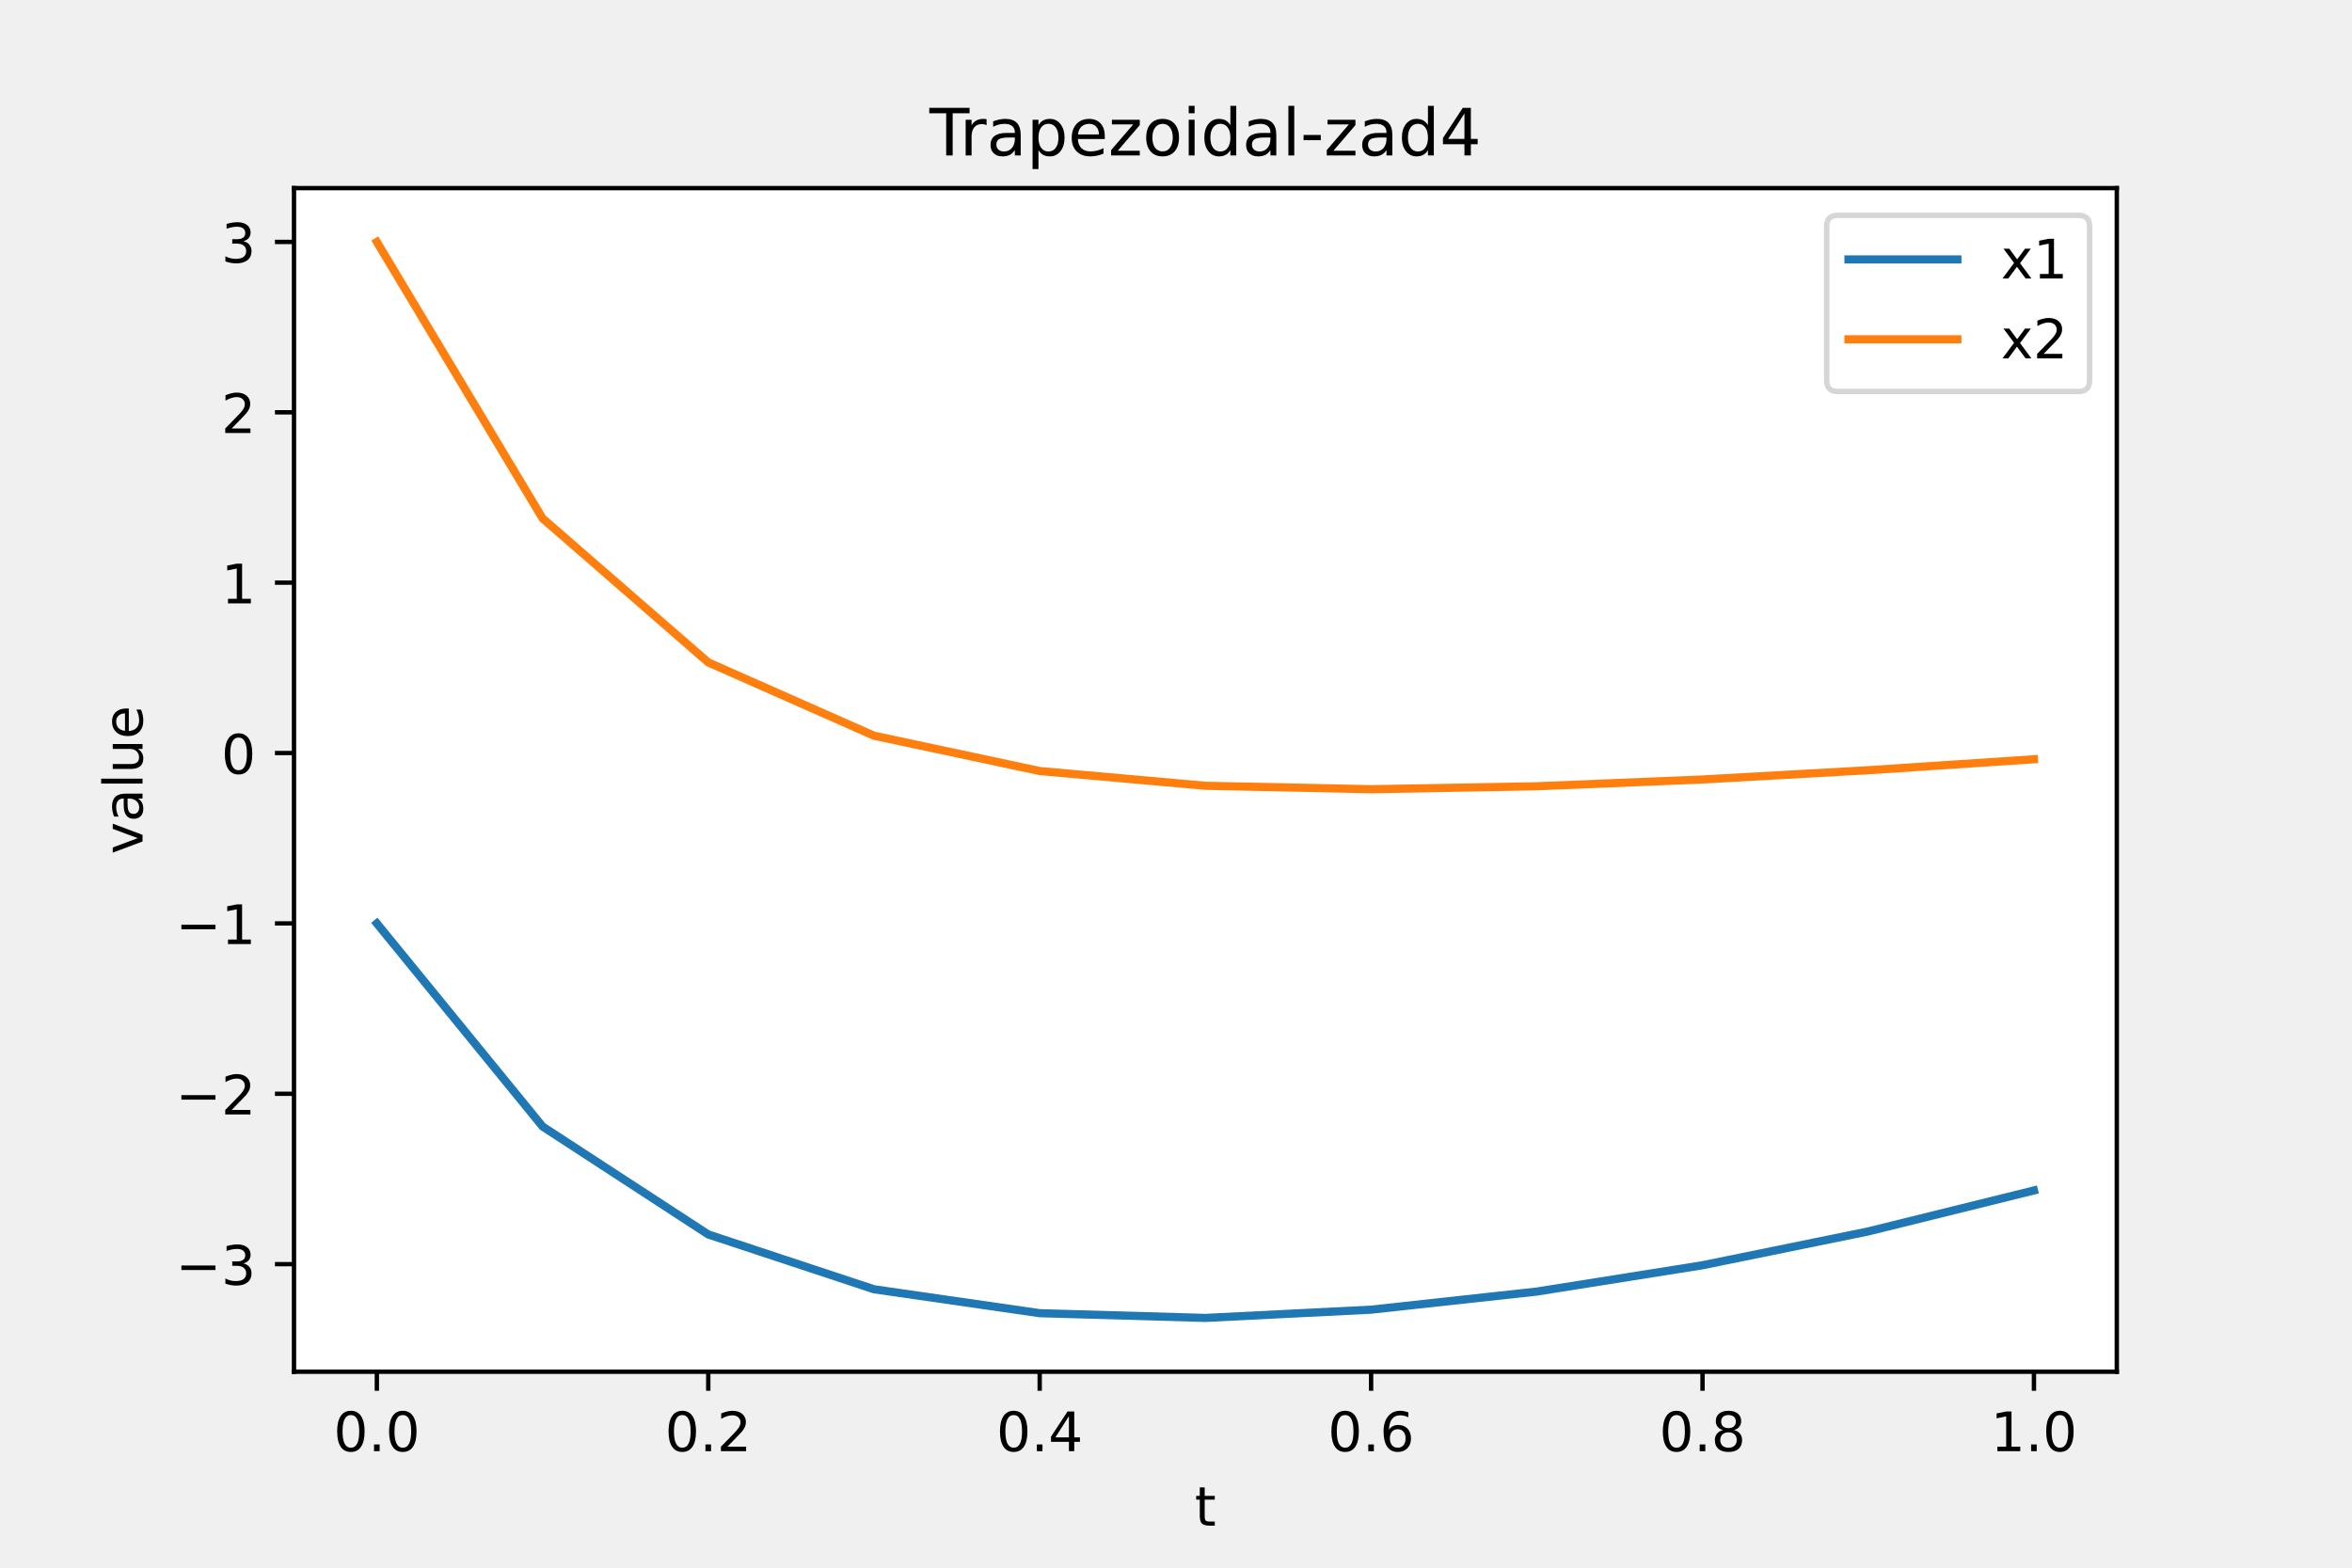
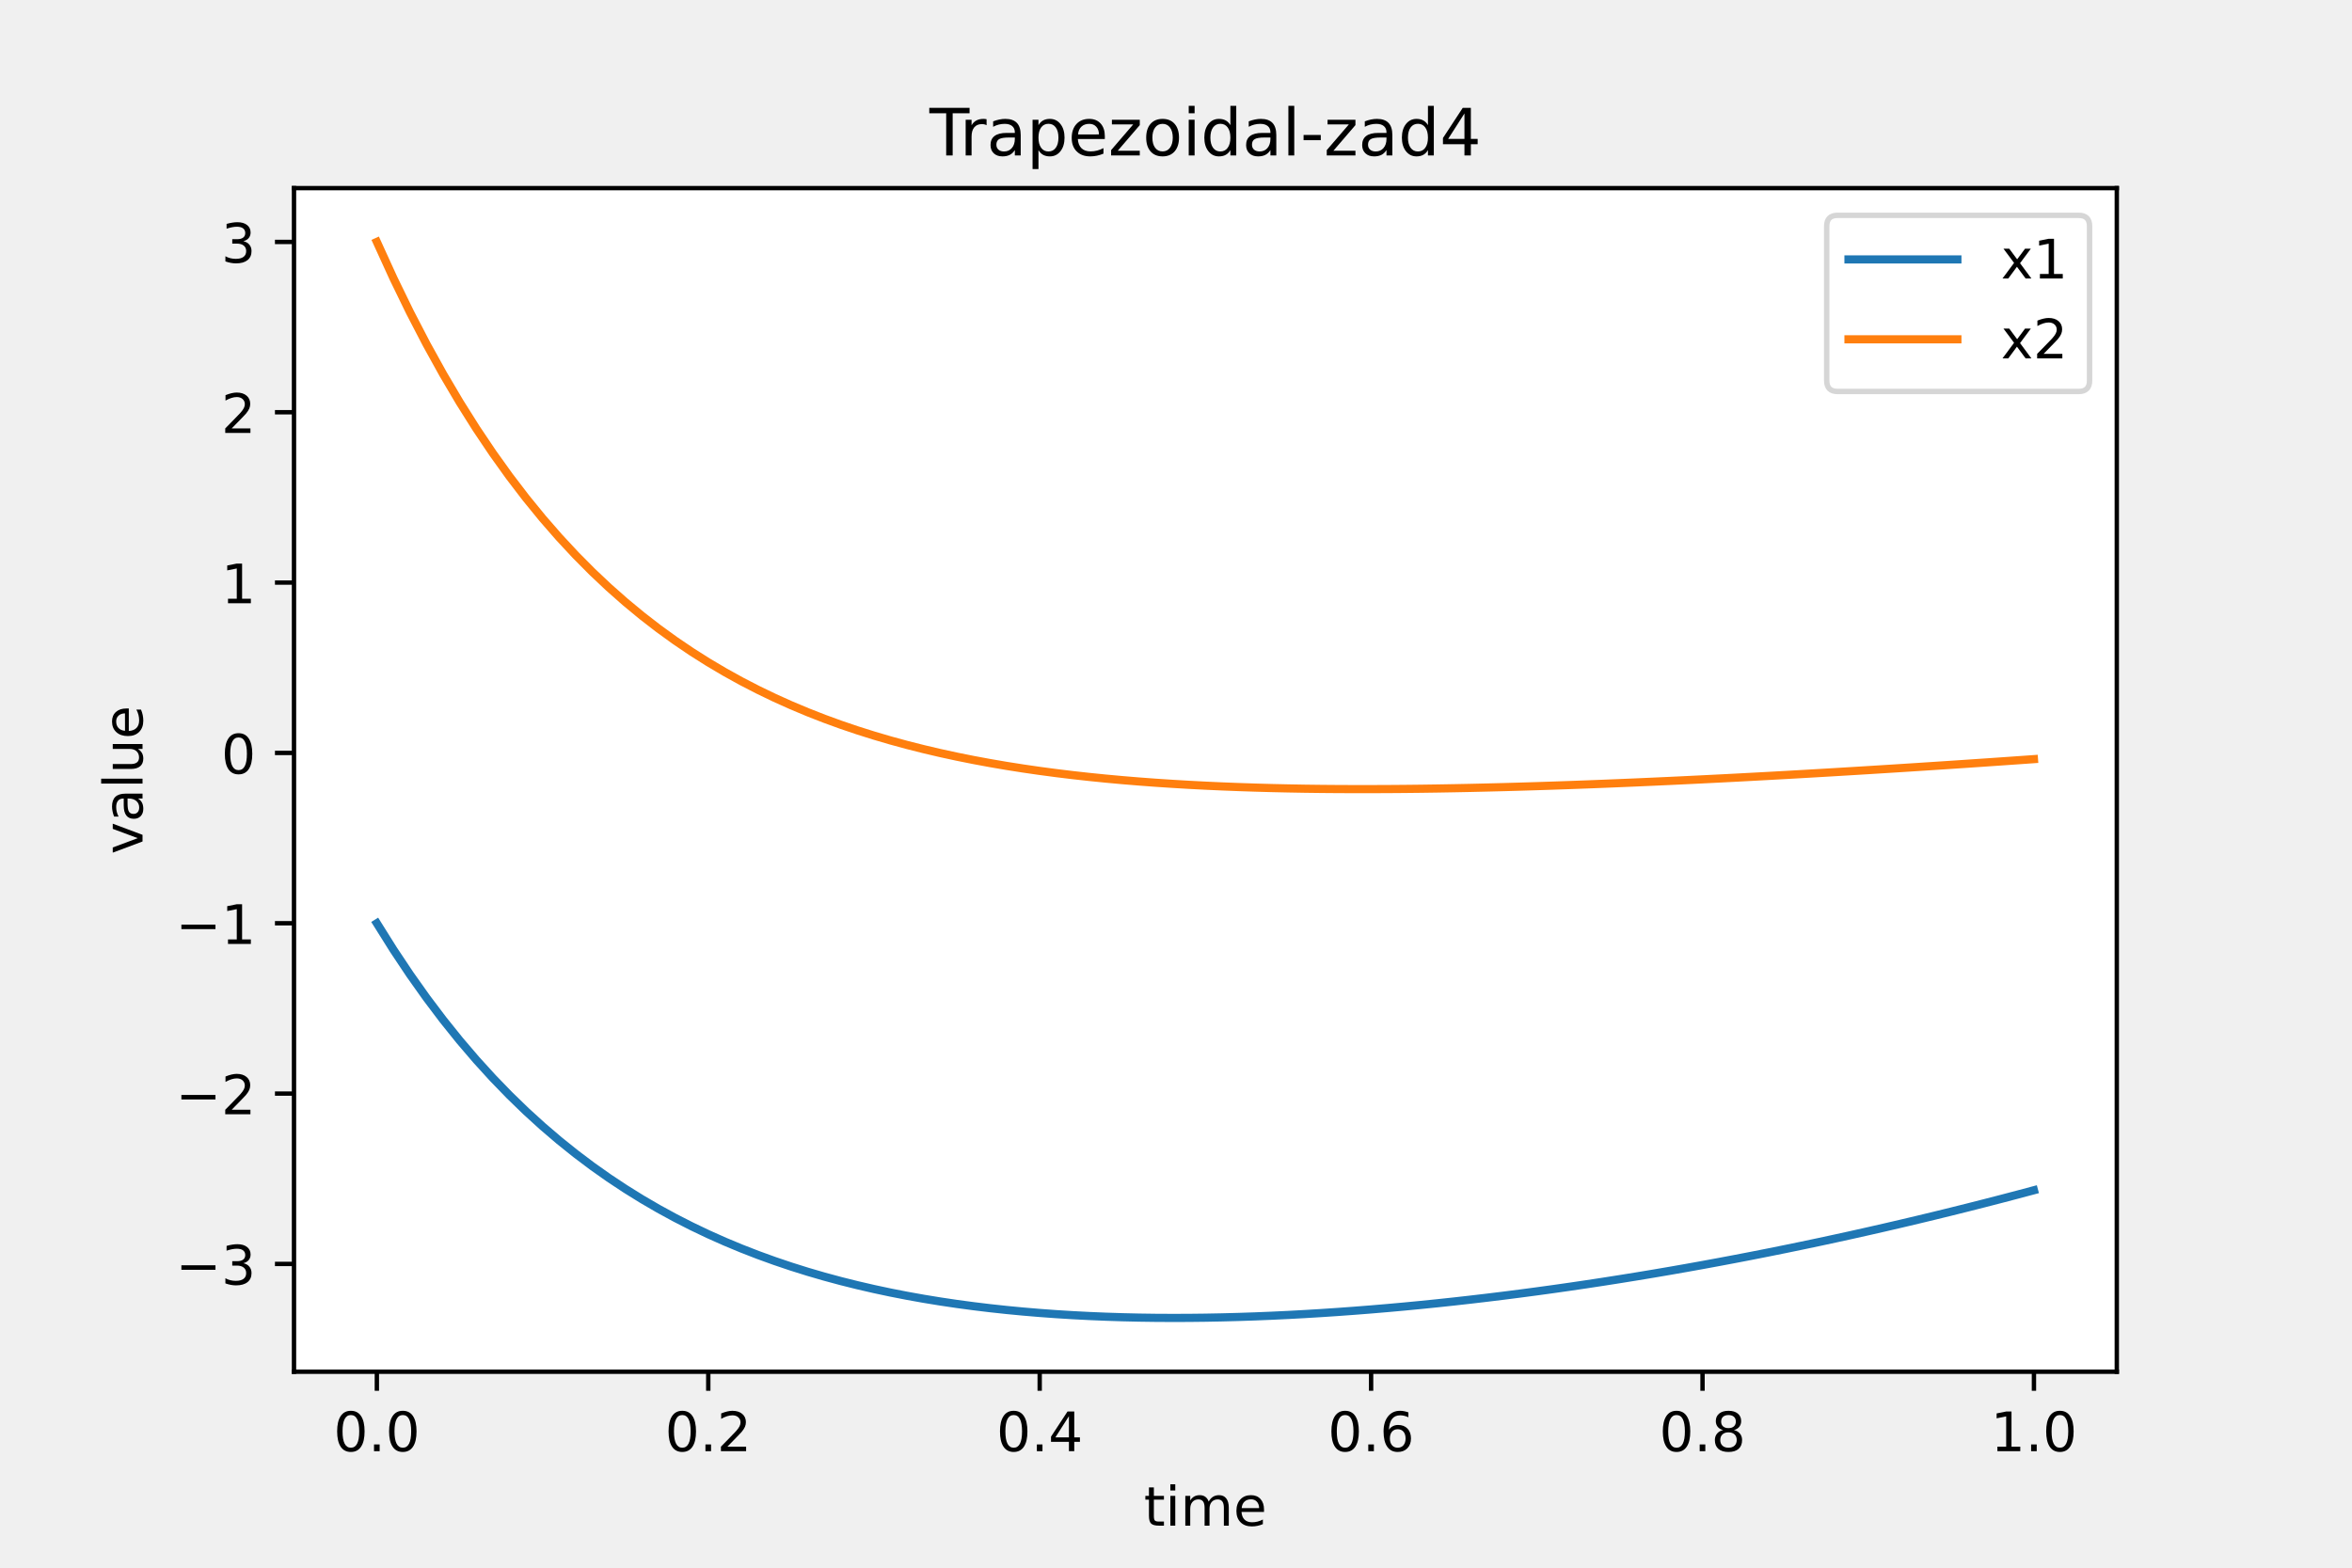
<svg xmlns="http://www.w3.org/2000/svg" xmlns:xlink="http://www.w3.org/1999/xlink" height="288pt" version="1.1" viewBox="0 0 432 288" width="432pt">
  <defs>
    <style type="text/css">*{stroke-linecap:butt;stroke-linejoin:round;}</style>
  </defs>
  <g id="figure_1">
    <g id="patch_1">
      <path d="M 0 288  L 432 288  L 432 0  L 0 0  z " style="fill:none;" />
    </g>
    <g id="axes_1">
      <g id="patch_2">
        <path d="M 54 252  L 388.8 252  L 388.8 34.56  L 54 34.56  z " style="fill:#ffffff;" />
      </g>
      <g id="matplotlib.axis_1">
        <g id="xtick_1">
          <g id="line2d_1">
            <defs>
-               <path d="M 0 0  L 0 3.5  " id="med9ed75538" style="stroke:#000000;stroke-width:0.8;" />
-             </defs>
-             <g>
-               <use style="stroke:#000000;stroke-width:0.8;" x="69.218" xlink:href="#med9ed75538" y="252" />
+               <path d="M 0 0  L 0 3.5  " id="m90cf6b0302" style="stroke:#000000;stroke-width:0.8;" />
+             </defs>
+             <g>
+               <use style="stroke:#000000;stroke-width:0.8;" x="69.218" xlink:href="#m90cf6b0302" y="252" />
            </g>
          </g>
          <g id="text_1">
            <g transform="translate(61.26662 266.5984)scale(0.1 -0.1)">
              <defs>
                <path d="M 31.781 66.406  Q 24.172 66.406 20.328 58.906  Q 16.5 51.422 16.5 36.375  Q 16.5 21.391 20.328 13.891  Q 24.172 6.391 31.781 6.391  Q 39.453 6.391 43.281 13.891  Q 47.125 21.391 47.125 36.375  Q 47.125 51.422 43.281 58.906  Q 39.453 66.406 31.781 66.406  z M 31.781 74.219  Q 44.047 74.219 50.516 64.516  Q 56.984 54.828 56.984 36.375  Q 56.984 17.969 50.516 8.266  Q 44.047 -1.422 31.781 -1.422  Q 19.531 -1.422 13.062 8.266  Q 6.594 17.969 6.594 36.375  Q 6.594 54.828 13.062 64.516  Q 19.531 74.219 31.781 74.219  z " id="DejaVuSans-48" />
                <path d="M 10.688 12.406  L 21 12.406  L 21 0  L 10.688 0  z " id="DejaVuSans-46" />
              </defs>
              <use xlink:href="#DejaVuSans-48" />
              <use x="63.623" xlink:href="#DejaVuSans-46" />
              <use x="95.41" xlink:href="#DejaVuSans-48" />
            </g>
          </g>
        </g>
        <g id="xtick_2">
          <g id="line2d_2">
            <g>
-               <use style="stroke:#000000;stroke-width:0.8;" x="130.091" xlink:href="#med9ed75538" y="252" />
+               <use style="stroke:#000000;stroke-width:0.8;" x="130.091" xlink:href="#m90cf6b0302" y="252" />
            </g>
          </g>
          <g id="text_2">
            <g transform="translate(122.1393 266.5984)scale(0.1 -0.1)">
              <defs>
                <path d="M 19.188 8.297  L 53.609 8.297  L 53.609 0  L 7.328 0  L 7.328 8.297  Q 12.938 14.109 22.625 23.891  Q 32.328 33.688 34.812 36.531  Q 39.547 41.844 41.422 45.531  Q 43.312 49.219 43.312 52.781  Q 43.312 58.594 39.234 62.25  Q 35.156 65.922 28.609 65.922  Q 23.969 65.922 18.812 64.312  Q 13.672 62.703 7.812 59.422  L 7.812 69.391  Q 13.766 71.781 18.938 73  Q 24.125 74.219 28.422 74.219  Q 39.75 74.219 46.484 68.547  Q 53.219 62.891 53.219 53.422  Q 53.219 48.922 51.531 44.891  Q 49.859 40.875 45.406 35.406  Q 44.188 33.984 37.641 27.219  Q 31.109 20.453 19.188 8.297  z " id="DejaVuSans-50" />
              </defs>
              <use xlink:href="#DejaVuSans-48" />
              <use x="63.623" xlink:href="#DejaVuSans-46" />
              <use x="95.41" xlink:href="#DejaVuSans-50" />
            </g>
          </g>
        </g>
        <g id="xtick_3">
          <g id="line2d_3">
            <g>
-               <use style="stroke:#000000;stroke-width:0.8;" x="190.964" xlink:href="#med9ed75538" y="252" />
+               <use style="stroke:#000000;stroke-width:0.8;" x="190.964" xlink:href="#m90cf6b0302" y="252" />
            </g>
          </g>
          <g id="text_3">
            <g transform="translate(183.0121 266.5984)scale(0.1 -0.1)">
              <defs>
                <path d="M 37.797 64.312  L 12.891 25.391  L 37.797 25.391  z M 35.203 72.906  L 47.609 72.906  L 47.609 25.391  L 58.016 25.391  L 58.016 17.188  L 47.609 17.188  L 47.609 0  L 37.797 0  L 37.797 17.188  L 4.891 17.188  L 4.891 26.703  z " id="DejaVuSans-52" />
              </defs>
              <use xlink:href="#DejaVuSans-48" />
              <use x="63.623" xlink:href="#DejaVuSans-46" />
              <use x="95.41" xlink:href="#DejaVuSans-52" />
            </g>
          </g>
        </g>
        <g id="xtick_4">
          <g id="line2d_4">
            <g>
-               <use style="stroke:#000000;stroke-width:0.8;" x="251.836" xlink:href="#med9ed75538" y="252" />
+               <use style="stroke:#000000;stroke-width:0.8;" x="251.836" xlink:href="#m90cf6b0302" y="252" />
            </g>
          </g>
          <g id="text_4">
            <g transform="translate(243.8848 266.5984)scale(0.1 -0.1)">
              <defs>
                <path d="M 33.016 40.375  Q 26.375 40.375 22.484 35.828  Q 18.609 31.297 18.609 23.391  Q 18.609 15.531 22.484 10.953  Q 26.375 6.391 33.016 6.391  Q 39.656 6.391 43.531 10.953  Q 47.406 15.531 47.406 23.391  Q 47.406 31.297 43.531 35.828  Q 39.656 40.375 33.016 40.375  z M 52.594 71.297  L 52.594 62.312  Q 48.875 64.062 45.094 64.984  Q 41.312 65.922 37.594 65.922  Q 27.828 65.922 22.672 59.328  Q 17.531 52.734 16.797 39.406  Q 19.672 43.656 24.016 45.922  Q 28.375 48.188 33.594 48.188  Q 44.578 48.188 50.953 41.516  Q 57.328 34.859 57.328 23.391  Q 57.328 12.156 50.688 5.359  Q 44.047 -1.422 33.016 -1.422  Q 20.359 -1.422 13.672 8.266  Q 6.984 17.969 6.984 36.375  Q 6.984 53.656 15.188 63.938  Q 23.391 74.219 37.203 74.219  Q 40.922 74.219 44.703 73.484  Q 48.484 72.75 52.594 71.297  z " id="DejaVuSans-54" />
              </defs>
              <use xlink:href="#DejaVuSans-48" />
              <use x="63.623" xlink:href="#DejaVuSans-46" />
              <use x="95.41" xlink:href="#DejaVuSans-54" />
            </g>
          </g>
        </g>
        <g id="xtick_5">
          <g id="line2d_5">
            <g>
-               <use style="stroke:#000000;stroke-width:0.8;" x="312.709" xlink:href="#med9ed75538" y="252" />
+               <use style="stroke:#000000;stroke-width:0.8;" x="312.709" xlink:href="#m90cf6b0302" y="252" />
            </g>
          </g>
          <g id="text_5">
            <g transform="translate(304.7575 266.5984)scale(0.1 -0.1)">
              <defs>
                <path d="M 31.781 34.625  Q 24.75 34.625 20.719 30.859  Q 16.703 27.094 16.703 20.516  Q 16.703 13.922 20.719 10.156  Q 24.75 6.391 31.781 6.391  Q 38.812 6.391 42.859 10.172  Q 46.922 13.969 46.922 20.516  Q 46.922 27.094 42.891 30.859  Q 38.875 34.625 31.781 34.625  z M 21.922 38.812  Q 15.578 40.375 12.031 44.719  Q 8.5 49.078 8.5 55.328  Q 8.5 64.062 14.719 69.141  Q 20.953 74.219 31.781 74.219  Q 42.672 74.219 48.875 69.141  Q 55.078 64.062 55.078 55.328  Q 55.078 49.078 51.531 44.719  Q 48 40.375 41.703 38.812  Q 48.828 37.156 52.797 32.312  Q 56.781 27.484 56.781 20.516  Q 56.781 9.906 50.312 4.234  Q 43.844 -1.422 31.781 -1.422  Q 19.734 -1.422 13.25 4.234  Q 6.781 9.906 6.781 20.516  Q 6.781 27.484 10.781 32.312  Q 14.797 37.156 21.922 38.812  z M 18.312 54.391  Q 18.312 48.734 21.844 45.562  Q 25.391 42.391 31.781 42.391  Q 38.141 42.391 41.719 45.562  Q 45.312 48.734 45.312 54.391  Q 45.312 60.062 41.719 63.234  Q 38.141 66.406 31.781 66.406  Q 25.391 66.406 21.844 63.234  Q 18.312 60.062 18.312 54.391  z " id="DejaVuSans-56" />
              </defs>
              <use xlink:href="#DejaVuSans-48" />
              <use x="63.623" xlink:href="#DejaVuSans-46" />
              <use x="95.41" xlink:href="#DejaVuSans-56" />
            </g>
          </g>
        </g>
        <g id="xtick_6">
          <g id="line2d_6">
            <g>
-               <use style="stroke:#000000;stroke-width:0.8;" x="373.582" xlink:href="#med9ed75538" y="252" />
+               <use style="stroke:#000000;stroke-width:0.8;" x="373.582" xlink:href="#m90cf6b0302" y="252" />
            </g>
          </g>
          <g id="text_6">
            <g transform="translate(365.6303 266.5984)scale(0.1 -0.1)">
              <defs>
                <path d="M 12.406 8.297  L 28.516 8.297  L 28.516 63.922  L 10.984 60.406  L 10.984 69.391  L 28.422 72.906  L 38.281 72.906  L 38.281 8.297  L 54.391 8.297  L 54.391 0  L 12.406 0  z " id="DejaVuSans-49" />
              </defs>
              <use xlink:href="#DejaVuSans-49" />
              <use x="63.623" xlink:href="#DejaVuSans-46" />
              <use x="95.41" xlink:href="#DejaVuSans-48" />
            </g>
          </g>
        </g>
        <g id="text_7">
-           <g transform="translate(219.4398 280.2766)scale(0.1 -0.1)">
+           <g transform="translate(210.1039 280.2766)scale(0.1 -0.1)">
            <defs>
              <path d="M 18.312 70.219  L 18.312 54.688  L 36.812 54.688  L 36.812 47.703  L 18.312 47.703  L 18.312 18.016  Q 18.312 11.328 20.141 9.422  Q 21.969 7.516 27.594 7.516  L 36.812 7.516  L 36.812 0  L 27.594 0  Q 17.188 0 13.234 3.875  Q 9.281 7.766 9.281 18.016  L 9.281 47.703  L 2.688 47.703  L 2.688 54.688  L 9.281 54.688  L 9.281 70.219  z " id="DejaVuSans-116" />
+               <path d="M 9.422 54.688  L 18.406 54.688  L 18.406 0  L 9.422 0  z M 9.422 75.984  L 18.406 75.984  L 18.406 64.594  L 9.422 64.594  z " id="DejaVuSans-105" />
+               <path d="M 52 44.188  Q 55.375 50.25 60.062 53.125  Q 64.75 56 71.094 56  Q 79.641 56 84.281 50.016  Q 88.922 44.047 88.922 33.016  L 88.922 0  L 79.891 0  L 79.891 32.719  Q 79.891 40.578 77.094 44.375  Q 74.312 48.188 68.609 48.188  Q 61.625 48.188 57.562 43.547  Q 53.516 38.922 53.516 30.906  L 53.516 0  L 44.484 0  L 44.484 32.719  Q 44.484 40.625 41.703 44.406  Q 38.922 48.188 33.109 48.188  Q 26.219 48.188 22.156 43.531  Q 18.109 38.875 18.109 30.906  L 18.109 0  L 9.078 0  L 9.078 54.688  L 18.109 54.688  L 18.109 46.188  Q 21.188 51.219 25.484 53.609  Q 29.781 56 35.688 56  Q 41.656 56 45.828 52.969  Q 50 49.953 52 44.188  z " id="DejaVuSans-109" />
+               <path d="M 56.203 29.594  L 56.203 25.203  L 14.891 25.203  Q 15.484 15.922 20.484 11.062  Q 25.484 6.203 34.422 6.203  Q 39.594 6.203 44.453 7.469  Q 49.312 8.734 54.109 11.281  L 54.109 2.781  Q 49.266 0.734 44.188 -0.344  Q 39.109 -1.422 33.891 -1.422  Q 20.797 -1.422 13.156 6.188  Q 5.516 13.812 5.516 26.812  Q 5.516 40.234 12.766 48.109  Q 20.016 56 32.328 56  Q 43.359 56 49.781 48.891  Q 56.203 41.797 56.203 29.594  z M 47.219 32.234  Q 47.125 39.594 43.094 43.984  Q 39.062 48.391 32.422 48.391  Q 24.906 48.391 20.391 44.141  Q 15.875 39.891 15.188 32.172  z " id="DejaVuSans-101" />
            </defs>
            <use xlink:href="#DejaVuSans-116" />
+             <use x="39.209" xlink:href="#DejaVuSans-105" />
+             <use x="66.992" xlink:href="#DejaVuSans-109" />
+             <use x="164.404" xlink:href="#DejaVuSans-101" />
          </g>
        </g>
      </g>
      <g id="matplotlib.axis_2">
        <g id="ytick_1">
          <g id="line2d_7">
            <defs>
-               <path d="M 0 0  L -3.5 0  " id="m36111b43fe" style="stroke:#000000;stroke-width:0.8;" />
-             </defs>
-             <g>
-               <use style="stroke:#000000;stroke-width:0.8;" x="54" xlink:href="#m36111b43fe" y="232.236" />
+               <path d="M 0 0  L -3.5 0  " id="m54c9db28c3" style="stroke:#000000;stroke-width:0.8;" />
+             </defs>
+             <g>
+               <use style="stroke:#000000;stroke-width:0.8;" x="54" xlink:href="#m54c9db28c3" y="232.195" />
            </g>
          </g>
          <g id="text_8">
-             <g transform="translate(32.25781 236.0347)scale(0.1 -0.1)">
+             <g transform="translate(32.25781 235.994)scale(0.1 -0.1)">
              <defs>
                <path d="M 10.594 35.5  L 73.188 35.5  L 73.188 27.203  L 10.594 27.203  z " id="DejaVuSans-8722" />
                <path d="M 40.578 39.312  Q 47.656 37.797 51.625 33  Q 55.609 28.219 55.609 21.188  Q 55.609 10.406 48.188 4.484  Q 40.766 -1.422 27.094 -1.422  Q 22.516 -1.422 17.656 -0.516  Q 12.797 0.391 7.625 2.203  L 7.625 11.719  Q 11.719 9.328 16.594 8.109  Q 21.484 6.891 26.812 6.891  Q 36.078 6.891 40.938 10.547  Q 45.797 14.203 45.797 21.188  Q 45.797 27.641 41.281 31.266  Q 36.766 34.906 28.719 34.906  L 20.219 34.906  L 20.219 43.016  L 29.109 43.016  Q 36.375 43.016 40.234 45.922  Q 44.094 48.828 44.094 54.297  Q 44.094 59.906 40.109 62.906  Q 36.141 65.922 28.719 65.922  Q 24.656 65.922 20.016 65.031  Q 15.375 64.156 9.812 62.312  L 9.812 71.094  Q 15.438 72.656 20.344 73.438  Q 25.25 74.219 29.594 74.219  Q 40.828 74.219 47.359 69.109  Q 53.906 64.016 53.906 55.328  Q 53.906 49.266 50.438 45.094  Q 46.969 40.922 40.578 39.312  z " id="DejaVuSans-51" />
              </defs>
              <use xlink:href="#DejaVuSans-8722" />
              <use x="83.789" xlink:href="#DejaVuSans-51" />
            </g>
          </g>
        </g>
        <g id="ytick_2">
          <g id="line2d_8">
            <g>
-               <use style="stroke:#000000;stroke-width:0.8;" x="54" xlink:href="#m36111b43fe" y="200.937" />
+               <use style="stroke:#000000;stroke-width:0.8;" x="54" xlink:href="#m54c9db28c3" y="200.903" />
            </g>
          </g>
          <g id="text_9">
-             <g transform="translate(32.25781 204.7361)scale(0.1 -0.1)">
+             <g transform="translate(32.25781 204.7021)scale(0.1 -0.1)">
              <use xlink:href="#DejaVuSans-8722" />
              <use x="83.789" xlink:href="#DejaVuSans-50" />
            </g>
          </g>
        </g>
        <g id="ytick_3">
          <g id="line2d_9">
            <g>
-               <use style="stroke:#000000;stroke-width:0.8;" x="54" xlink:href="#m36111b43fe" y="169.638" />
+               <use style="stroke:#000000;stroke-width:0.8;" x="54" xlink:href="#m54c9db28c3" y="169.611" />
            </g>
          </g>
          <g id="text_10">
-             <g transform="translate(32.25781 173.4374)scale(0.1 -0.1)">
+             <g transform="translate(32.25781 173.4103)scale(0.1 -0.1)">
              <use xlink:href="#DejaVuSans-8722" />
              <use x="83.789" xlink:href="#DejaVuSans-49" />
            </g>
          </g>
        </g>
        <g id="ytick_4">
          <g id="line2d_10">
            <g>
-               <use style="stroke:#000000;stroke-width:0.8;" x="54" xlink:href="#m36111b43fe" y="138.34" />
+               <use style="stroke:#000000;stroke-width:0.8;" x="54" xlink:href="#m54c9db28c3" y="138.319" />
            </g>
          </g>
          <g id="text_11">
-             <g transform="translate(40.6375 142.1388)scale(0.1 -0.1)">
+             <g transform="translate(40.6375 142.1184)scale(0.1 -0.1)">
              <use xlink:href="#DejaVuSans-48" />
            </g>
          </g>
        </g>
        <g id="ytick_5">
          <g id="line2d_11">
            <g>
-               <use style="stroke:#000000;stroke-width:0.8;" x="54" xlink:href="#m36111b43fe" y="107.041" />
+               <use style="stroke:#000000;stroke-width:0.8;" x="54" xlink:href="#m54c9db28c3" y="107.027" />
            </g>
          </g>
          <g id="text_12">
-             <g transform="translate(40.6375 110.8401)scale(0.1 -0.1)">
+             <g transform="translate(40.6375 110.8266)scale(0.1 -0.1)">
              <use xlink:href="#DejaVuSans-49" />
            </g>
          </g>
        </g>
        <g id="ytick_6">
          <g id="line2d_12">
            <g>
-               <use style="stroke:#000000;stroke-width:0.8;" x="54" xlink:href="#m36111b43fe" y="75.742" />
+               <use style="stroke:#000000;stroke-width:0.8;" x="54" xlink:href="#m54c9db28c3" y="75.735" />
            </g>
          </g>
          <g id="text_13">
-             <g transform="translate(40.6375 79.5415)scale(0.1 -0.1)">
+             <g transform="translate(40.6375 79.53471)scale(0.1 -0.1)">
              <use xlink:href="#DejaVuSans-50" />
            </g>
          </g>
        </g>
        <g id="ytick_7">
          <g id="line2d_13">
            <g>
-               <use style="stroke:#000000;stroke-width:0.8;" x="54" xlink:href="#m36111b43fe" y="44.444" />
+               <use style="stroke:#000000;stroke-width:0.8;" x="54" xlink:href="#m54c9db28c3" y="44.444" />
            </g>
          </g>
          <g id="text_14">
            <g transform="translate(40.6375 48.24285)scale(0.1 -0.1)">
              <use xlink:href="#DejaVuSans-51" />
            </g>
          </g>
        </g>
        <g id="text_15">
          <g transform="translate(26.17813 156.9378)rotate(-90)scale(0.1 -0.1)">
            <defs>
              <path d="M 2.984 54.688  L 12.5 54.688  L 29.594 8.797  L 46.688 54.688  L 56.203 54.688  L 35.688 0  L 23.484 0  z " id="DejaVuSans-118" />
              <path d="M 34.281 27.484  Q 23.391 27.484 19.188 25  Q 14.984 22.516 14.984 16.5  Q 14.984 11.719 18.141 8.906  Q 21.297 6.109 26.703 6.109  Q 34.188 6.109 38.703 11.406  Q 43.219 16.703 43.219 25.484  L 43.219 27.484  z M 52.203 31.203  L 52.203 0  L 43.219 0  L 43.219 8.297  Q 40.141 3.328 35.547 0.953  Q 30.953 -1.422 24.312 -1.422  Q 15.922 -1.422 10.953 3.297  Q 6 8.016 6 15.922  Q 6 25.141 12.172 29.828  Q 18.359 34.516 30.609 34.516  L 43.219 34.516  L 43.219 35.406  Q 43.219 41.609 39.141 45  Q 35.062 48.391 27.688 48.391  Q 23 48.391 18.547 47.266  Q 14.109 46.141 10.016 43.891  L 10.016 52.203  Q 14.938 54.109 19.578 55.047  Q 24.219 56 28.609 56  Q 40.484 56 46.344 49.844  Q 52.203 43.703 52.203 31.203  z " id="DejaVuSans-97" />
              <path d="M 9.422 75.984  L 18.406 75.984  L 18.406 0  L 9.422 0  z " id="DejaVuSans-108" />
              <path d="M 8.5 21.578  L 8.5 54.688  L 17.484 54.688  L 17.484 21.922  Q 17.484 14.156 20.5 10.266  Q 23.531 6.391 29.594 6.391  Q 36.859 6.391 41.078 11.031  Q 45.312 15.672 45.312 23.688  L 45.312 54.688  L 54.297 54.688  L 54.297 0  L 45.312 0  L 45.312 8.406  Q 42.047 3.422 37.719 1  Q 33.406 -1.422 27.688 -1.422  Q 18.266 -1.422 13.375 4.438  Q 8.5 10.297 8.5 21.578  z M 31.109 56  z " id="DejaVuSans-117" />
-               <path d="M 56.203 29.594  L 56.203 25.203  L 14.891 25.203  Q 15.484 15.922 20.484 11.062  Q 25.484 6.203 34.422 6.203  Q 39.594 6.203 44.453 7.469  Q 49.312 8.734 54.109 11.281  L 54.109 2.781  Q 49.266 0.734 44.188 -0.344  Q 39.109 -1.422 33.891 -1.422  Q 20.797 -1.422 13.156 6.188  Q 5.516 13.812 5.516 26.812  Q 5.516 40.234 12.766 48.109  Q 20.016 56 32.328 56  Q 43.359 56 49.781 48.891  Q 56.203 41.797 56.203 29.594  z M 47.219 32.234  Q 47.125 39.594 43.094 43.984  Q 39.062 48.391 32.422 48.391  Q 24.906 48.391 20.391 44.141  Q 15.875 39.891 15.188 32.172  z " id="DejaVuSans-101" />
            </defs>
            <use xlink:href="#DejaVuSans-118" />
            <use x="59.18" xlink:href="#DejaVuSans-97" />
            <use x="120.459" xlink:href="#DejaVuSans-108" />
            <use x="148.242" xlink:href="#DejaVuSans-117" />
            <use x="211.621" xlink:href="#DejaVuSans-101" />
          </g>
        </g>
      </g>
      <g id="line2d_14">
-         <path clip-path="url(#p3df5051c4c)" d="M 69.218 169.638  L 99.655 206.95  L 130.091 226.783  L 160.527 236.852  L 190.964 241.244  L 221.4 242.116  L 251.836 240.598  L 282.273 237.274  L 312.709 232.438  L 343.145 226.227  L 373.582 218.696  " style="fill:none;stroke:#1f77b4;stroke-linecap:square;stroke-width:1.5;" />
+         <path clip-path="url(#p0b2644e5cf)" d="M 69.218 169.611  L 72.262 174.467  L 75.305 179.032  L 78.349 183.322  L 81.393 187.355  L 84.436 191.144  L 87.48 194.704  L 90.524 198.049  L 93.567 201.191  L 96.611 204.143  L 99.655 206.915  L 102.698 209.517  L 105.742 211.959  L 108.785 214.252  L 111.829 216.402  L 114.873 218.418  L 117.916 220.308  L 120.96 222.08  L 124.004 223.738  L 127.047 225.291  L 130.091 226.743  L 133.135 228.1  L 136.178 229.368  L 139.222 230.551  L 142.265 231.654  L 145.309 232.681  L 148.353 233.637  L 151.396 234.524  L 154.44 235.346  L 157.484 236.107  L 160.527 236.81  L 163.571 237.458  L 166.615 238.053  L 169.658 238.599  L 172.702 239.096  L 175.745 239.549  L 178.789 239.958  L 181.833 240.326  L 184.876 240.655  L 187.92 240.946  L 190.964 241.202  L 194.007 241.423  L 197.051 241.611  L 200.095 241.767  L 203.138 241.893  L 206.182 241.99  L 209.225 242.059  L 212.269 242.101  L 215.313 242.116  L 218.356 242.107  L 221.4 242.073  L 224.444 242.016  L 227.487 241.937  L 230.531 241.835  L 233.575 241.712  L 236.618 241.568  L 239.662 241.404  L 242.705 241.22  L 245.749 241.017  L 248.793 240.795  L 251.836 240.556  L 254.88 240.298  L 257.924 240.023  L 260.967 239.731  L 264.011 239.422  L 267.055 239.097  L 270.098 238.755  L 273.142 238.398  L 276.185 238.025  L 279.229 237.636  L 282.273 237.232  L 285.316 236.814  L 288.36 236.38  L 291.404 235.932  L 294.447 235.469  L 297.491 234.992  L 300.535 234.501  L 303.578 233.996  L 306.622 233.477  L 309.665 232.944  L 312.709 232.397  L 315.753 231.836  L 318.796 231.262  L 321.84 230.674  L 324.884 230.073  L 327.927 229.459  L 330.971 228.831  L 334.015 228.19  L 337.058 227.535  L 340.102 226.868  L 343.145 226.187  L 346.189 225.493  L 349.233 224.786  L 352.276 224.066  L 355.32 223.333  L 358.364 222.586  L 361.407 221.827  L 364.451 221.054  L 367.495 220.269  L 370.538 219.47  L 373.582 218.658  " style="fill:none;stroke:#1f77b4;stroke-linecap:square;stroke-width:1.5;" />
      </g>
      <g id="line2d_15">
-         <path clip-path="url(#p3df5051c4c)" d="M 69.218 44.444  L 99.655 95.232  L 130.091 121.692  L 160.527 135.156  L 190.964 141.645  L 221.4 144.356  L 251.836 144.989  L 282.273 144.444  L 312.709 143.197  L 343.145 141.499  L 373.582 139.481  " style="fill:none;stroke:#ff7f0e;stroke-linecap:square;stroke-width:1.5;" />
+         <path clip-path="url(#p0b2644e5cf)" d="M 69.218 44.444  L 72.262 51.114  L 75.305 57.37  L 78.349 63.236  L 81.393 68.737  L 84.436 73.894  L 87.48 78.729  L 90.524 83.261  L 93.567 87.509  L 96.611 91.49  L 99.655 95.221  L 102.698 98.715  L 105.742 101.989  L 108.785 105.056  L 111.829 107.927  L 114.873 110.615  L 117.916 113.131  L 120.96 115.486  L 124.004 117.689  L 127.047 119.749  L 130.091 121.675  L 133.135 123.476  L 136.178 125.159  L 139.222 126.73  L 142.265 128.197  L 145.309 129.566  L 148.353 130.843  L 151.396 132.034  L 154.44 133.143  L 157.484 134.176  L 160.527 135.136  L 163.571 136.03  L 166.615 136.86  L 169.658 137.63  L 172.702 138.344  L 175.745 139.005  L 178.789 139.617  L 181.833 140.182  L 184.876 140.703  L 187.92 141.183  L 190.964 141.624  L 194.007 142.028  L 197.051 142.398  L 200.095 142.735  L 203.138 143.042  L 206.182 143.32  L 209.225 143.571  L 212.269 143.797  L 215.313 143.998  L 218.356 144.177  L 221.4 144.335  L 224.444 144.472  L 227.487 144.59  L 230.531 144.69  L 233.575 144.774  L 236.618 144.841  L 239.662 144.894  L 242.705 144.932  L 245.749 144.956  L 248.793 144.968  L 251.836 144.967  L 254.88 144.956  L 257.924 144.933  L 260.967 144.9  L 264.011 144.857  L 267.055 144.805  L 270.098 144.745  L 273.142 144.675  L 276.185 144.599  L 279.229 144.514  L 282.273 144.422  L 285.316 144.324  L 288.36 144.219  L 291.404 144.107  L 294.447 143.99  L 297.491 143.867  L 300.535 143.739  L 303.578 143.605  L 306.622 143.467  L 309.665 143.323  L 312.709 143.175  L 315.753 143.023  L 318.796 142.867  L 321.84 142.706  L 324.884 142.541  L 327.927 142.373  L 330.971 142.201  L 334.015 142.025  L 337.058 141.846  L 340.102 141.663  L 343.145 141.478  L 346.189 141.289  L 349.233 141.097  L 352.276 140.902  L 355.32 140.704  L 358.364 140.504  L 361.407 140.3  L 364.451 140.094  L 367.495 139.885  L 370.538 139.674  L 373.582 139.46  " style="fill:none;stroke:#ff7f0e;stroke-linecap:square;stroke-width:1.5;" />
      </g>
      <g id="patch_3">
        <path d="M 54 252  L 54 34.56  " style="fill:none;stroke:#000000;stroke-linecap:square;stroke-linejoin:miter;stroke-width:0.8;" />
      </g>
      <g id="patch_4">
        <path d="M 388.8 252  L 388.8 34.56  " style="fill:none;stroke:#000000;stroke-linecap:square;stroke-linejoin:miter;stroke-width:0.8;" />
      </g>
      <g id="patch_5">
        <path d="M 54 252  L 388.8 252  " style="fill:none;stroke:#000000;stroke-linecap:square;stroke-linejoin:miter;stroke-width:0.8;" />
      </g>
      <g id="patch_6">
        <path d="M 54 34.56  L 388.8 34.56  " style="fill:none;stroke:#000000;stroke-linecap:square;stroke-linejoin:miter;stroke-width:0.8;" />
      </g>
      <g id="text_16">
        <g transform="translate(170.7188 28.56)scale(0.12 -0.12)">
          <defs>
            <path d="M -0.297 72.906  L 61.375 72.906  L 61.375 64.594  L 35.5 64.594  L 35.5 0  L 25.594 0  L 25.594 64.594  L -0.297 64.594  z " id="DejaVuSans-84" />
            <path d="M 41.109 46.297  Q 39.594 47.172 37.812 47.578  Q 36.031 48 33.891 48  Q 26.266 48 22.188 43.047  Q 18.109 38.094 18.109 28.812  L 18.109 0  L 9.078 0  L 9.078 54.688  L 18.109 54.688  L 18.109 46.188  Q 20.953 51.172 25.484 53.578  Q 30.031 56 36.531 56  Q 37.453 56 38.578 55.875  Q 39.703 55.766 41.062 55.516  z " id="DejaVuSans-114" />
            <path d="M 18.109 8.203  L 18.109 -20.797  L 9.078 -20.797  L 9.078 54.688  L 18.109 54.688  L 18.109 46.391  Q 20.953 51.266 25.266 53.625  Q 29.594 56 35.594 56  Q 45.562 56 51.781 48.094  Q 58.016 40.188 58.016 27.297  Q 58.016 14.406 51.781 6.484  Q 45.562 -1.422 35.594 -1.422  Q 29.594 -1.422 25.266 0.953  Q 20.953 3.328 18.109 8.203  z M 48.688 27.297  Q 48.688 37.203 44.609 42.844  Q 40.531 48.484 33.406 48.484  Q 26.266 48.484 22.188 42.844  Q 18.109 37.203 18.109 27.297  Q 18.109 17.391 22.188 11.75  Q 26.266 6.109 33.406 6.109  Q 40.531 6.109 44.609 11.75  Q 48.688 17.391 48.688 27.297  z " id="DejaVuSans-112" />
            <path d="M 5.516 54.688  L 48.188 54.688  L 48.188 46.484  L 14.406 7.172  L 48.188 7.172  L 48.188 0  L 4.297 0  L 4.297 8.203  L 38.094 47.516  L 5.516 47.516  z " id="DejaVuSans-122" />
            <path d="M 30.609 48.391  Q 23.391 48.391 19.188 42.75  Q 14.984 37.109 14.984 27.297  Q 14.984 17.484 19.156 11.844  Q 23.344 6.203 30.609 6.203  Q 37.797 6.203 41.984 11.859  Q 46.188 17.531 46.188 27.297  Q 46.188 37.016 41.984 42.703  Q 37.797 48.391 30.609 48.391  z M 30.609 56  Q 42.328 56 49.016 48.375  Q 55.719 40.766 55.719 27.297  Q 55.719 13.875 49.016 6.219  Q 42.328 -1.422 30.609 -1.422  Q 18.844 -1.422 12.172 6.219  Q 5.516 13.875 5.516 27.297  Q 5.516 40.766 12.172 48.375  Q 18.844 56 30.609 56  z " id="DejaVuSans-111" />
-             <path d="M 9.422 54.688  L 18.406 54.688  L 18.406 0  L 9.422 0  z M 9.422 75.984  L 18.406 75.984  L 18.406 64.594  L 9.422 64.594  z " id="DejaVuSans-105" />
            <path d="M 45.406 46.391  L 45.406 75.984  L 54.391 75.984  L 54.391 0  L 45.406 0  L 45.406 8.203  Q 42.578 3.328 38.25 0.953  Q 33.938 -1.422 27.875 -1.422  Q 17.969 -1.422 11.734 6.484  Q 5.516 14.406 5.516 27.297  Q 5.516 40.188 11.734 48.094  Q 17.969 56 27.875 56  Q 33.938 56 38.25 53.625  Q 42.578 51.266 45.406 46.391  z M 14.797 27.297  Q 14.797 17.391 18.875 11.75  Q 22.953 6.109 30.078 6.109  Q 37.203 6.109 41.297 11.75  Q 45.406 17.391 45.406 27.297  Q 45.406 37.203 41.297 42.844  Q 37.203 48.484 30.078 48.484  Q 22.953 48.484 18.875 42.844  Q 14.797 37.203 14.797 27.297  z " id="DejaVuSans-100" />
            <path d="M 4.891 31.391  L 31.203 31.391  L 31.203 23.391  L 4.891 23.391  z " id="DejaVuSans-45" />
          </defs>
          <use xlink:href="#DejaVuSans-84" />
          <use x="46.334" xlink:href="#DejaVuSans-114" />
          <use x="87.447" xlink:href="#DejaVuSans-97" />
          <use x="148.727" xlink:href="#DejaVuSans-112" />
          <use x="212.203" xlink:href="#DejaVuSans-101" />
          <use x="273.727" xlink:href="#DejaVuSans-122" />
          <use x="326.217" xlink:href="#DejaVuSans-111" />
          <use x="387.398" xlink:href="#DejaVuSans-105" />
          <use x="415.182" xlink:href="#DejaVuSans-100" />
          <use x="478.658" xlink:href="#DejaVuSans-97" />
          <use x="539.938" xlink:href="#DejaVuSans-108" />
          <use x="567.721" xlink:href="#DejaVuSans-45" />
          <use x="603.805" xlink:href="#DejaVuSans-122" />
          <use x="656.295" xlink:href="#DejaVuSans-97" />
          <use x="717.574" xlink:href="#DejaVuSans-100" />
          <use x="781.051" xlink:href="#DejaVuSans-52" />
        </g>
      </g>
      <g id="legend_1">
        <g id="patch_7">
          <path d="M 337.519 71.916  L 381.8 71.916  Q 383.8 71.916 383.8 69.916  L 383.8 41.56  Q 383.8 39.56 381.8 39.56  L 337.519 39.56  Q 335.519 39.56 335.519 41.56  L 335.519 69.916  Q 335.519 71.916 337.519 71.916  z " style="fill:#ffffff;opacity:0.8;stroke:#cccccc;stroke-linejoin:miter;" />
        </g>
        <g id="line2d_16">
          <path d="M 339.519 47.658  L 359.519 47.658  " style="fill:none;stroke:#1f77b4;stroke-linecap:square;stroke-width:1.5;" />
        </g>
        <g id="line2d_17" />
        <g id="text_17">
          <g transform="translate(367.5188 51.15844)scale(0.1 -0.1)">
            <defs>
              <path d="M 54.891 54.688  L 35.109 28.078  L 55.906 0  L 45.312 0  L 29.391 21.484  L 13.484 0  L 2.875 0  L 24.125 28.609  L 4.688 54.688  L 15.281 54.688  L 29.781 35.203  L 44.281 54.688  z " id="DejaVuSans-120" />
            </defs>
            <use xlink:href="#DejaVuSans-120" />
            <use x="59.18" xlink:href="#DejaVuSans-49" />
          </g>
        </g>
        <g id="line2d_18">
          <path d="M 339.519 62.337  L 359.519 62.337  " style="fill:none;stroke:#ff7f0e;stroke-linecap:square;stroke-width:1.5;" />
        </g>
        <g id="line2d_19" />
        <g id="text_18">
          <g transform="translate(367.5188 65.83656)scale(0.1 -0.1)">
            <use xlink:href="#DejaVuSans-120" />
            <use x="59.18" xlink:href="#DejaVuSans-50" />
          </g>
        </g>
      </g>
    </g>
  </g>
  <defs>
-     <clipPath id="p3df5051c4c">
+     <clipPath id="p0b2644e5cf">
      <rect height="217.44" width="334.8" x="54" y="34.56" />
    </clipPath>
  </defs>
</svg>
